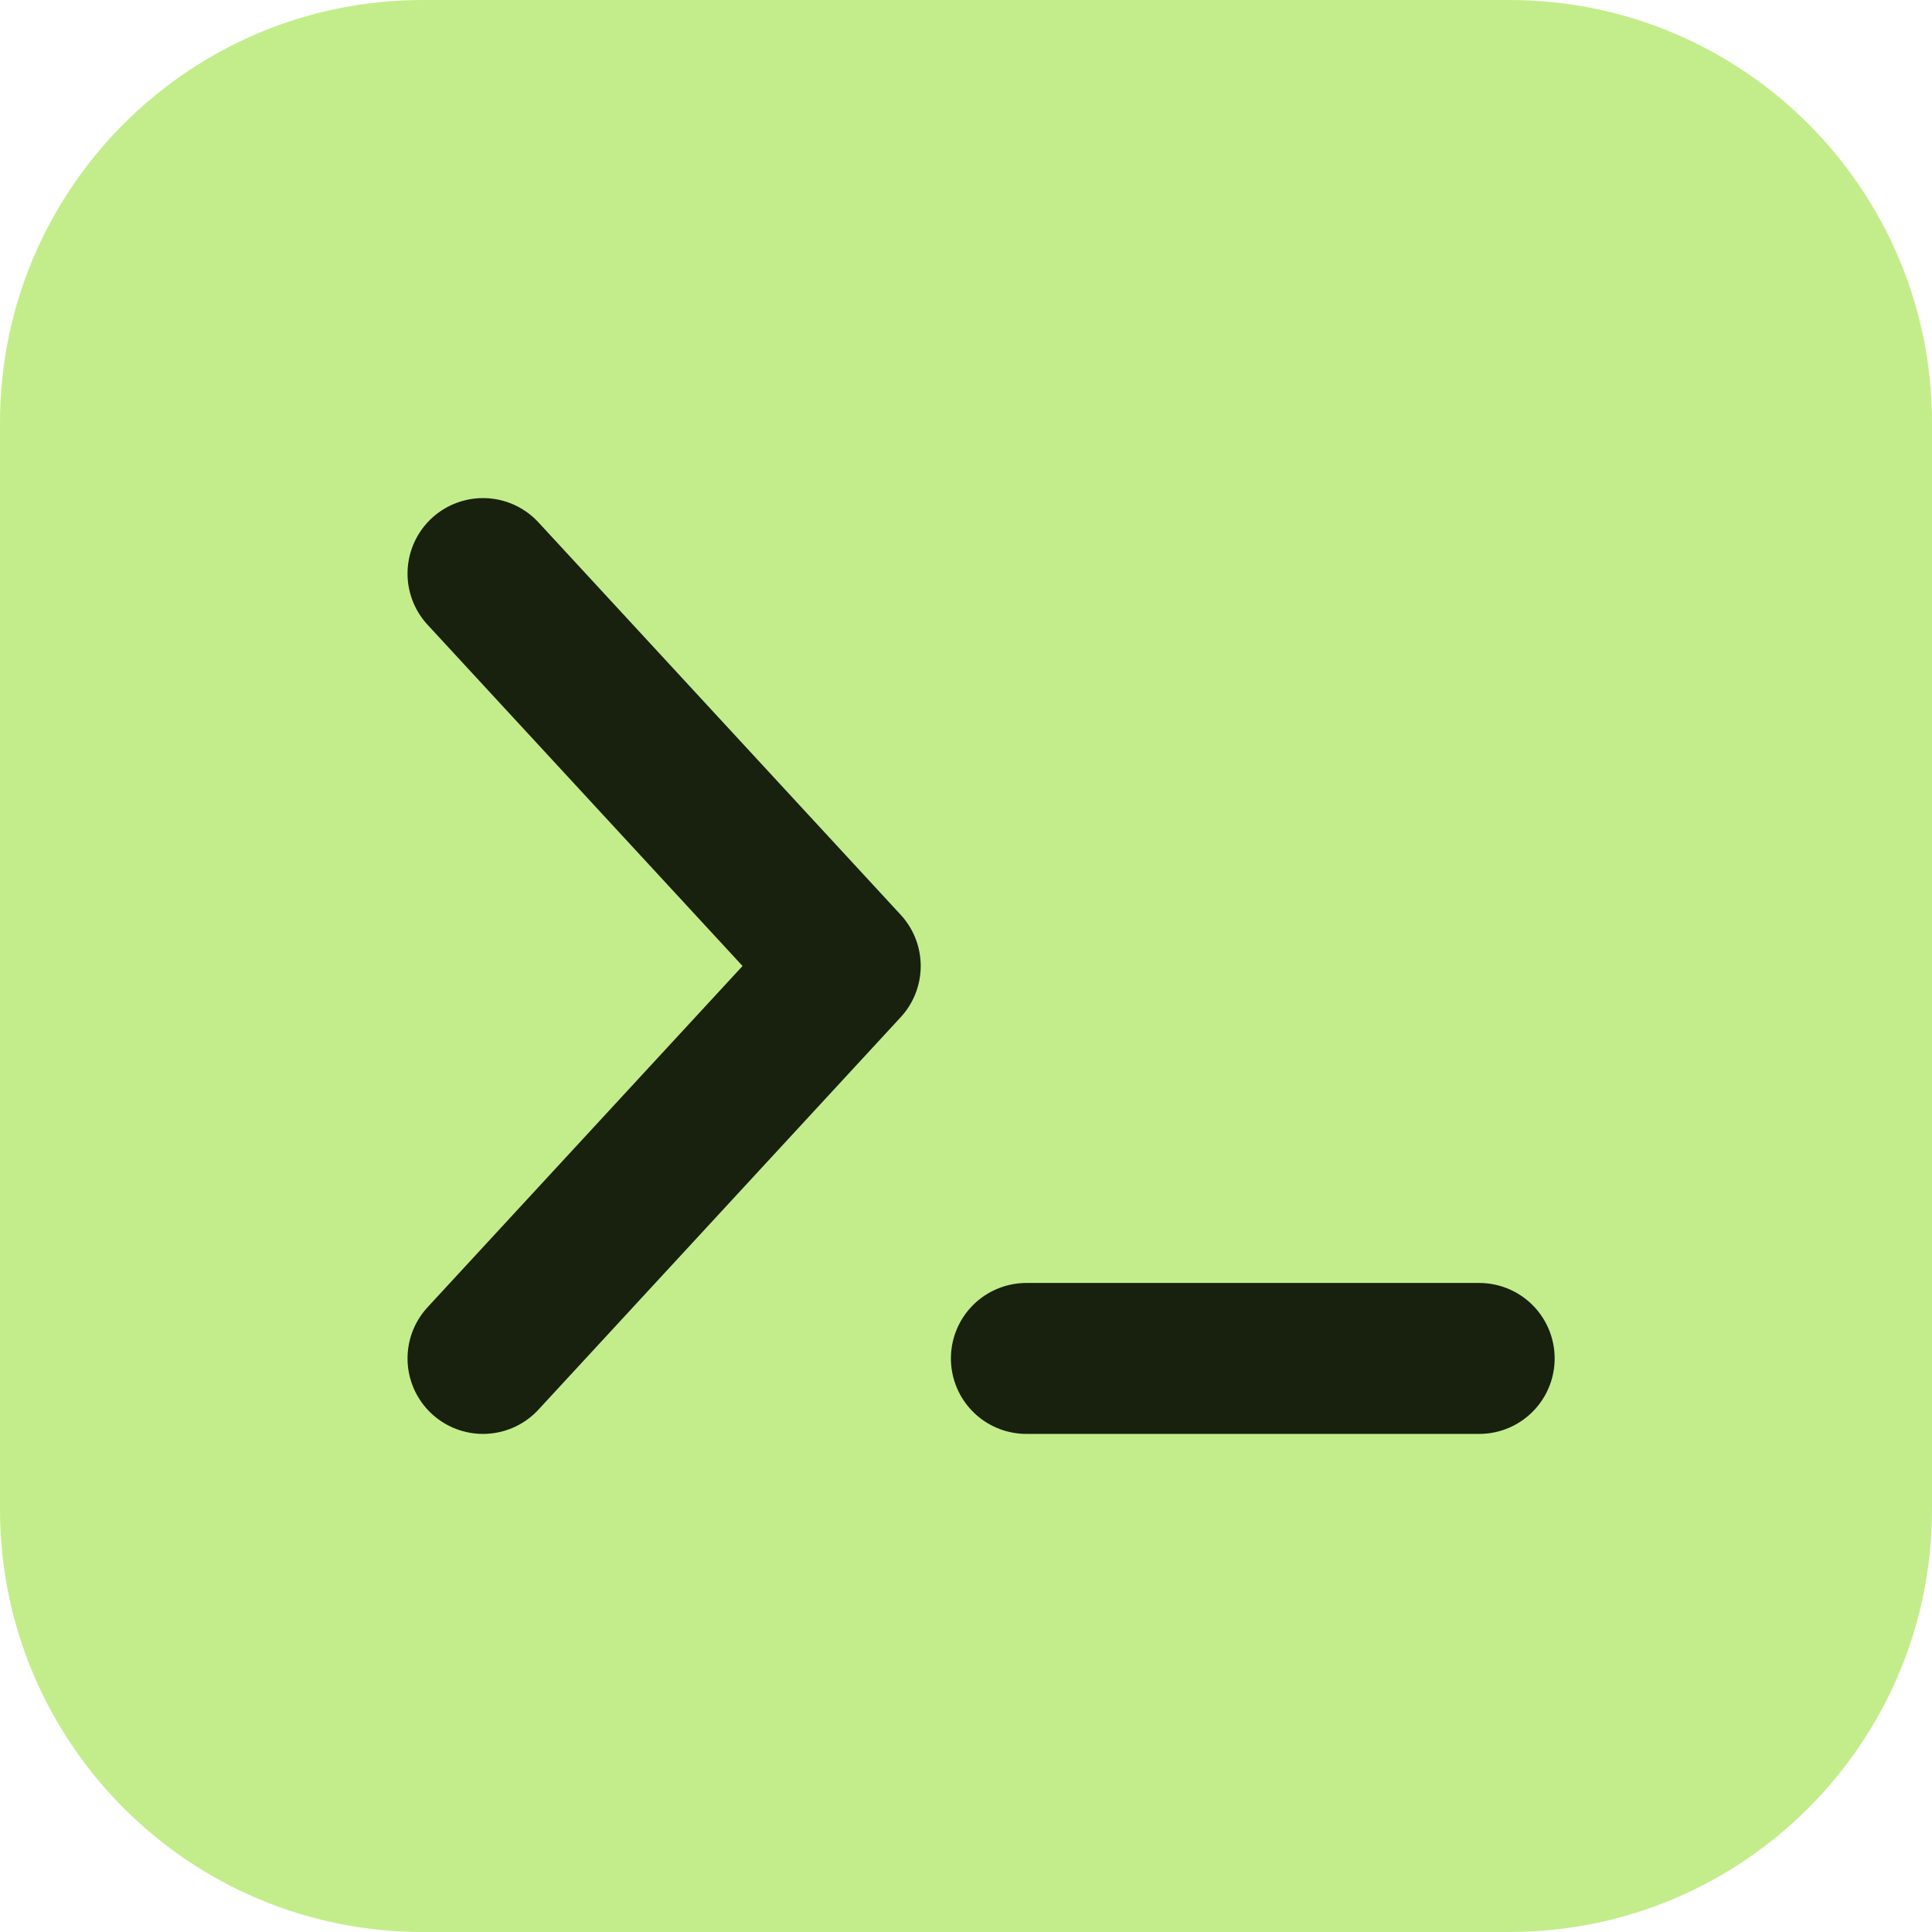
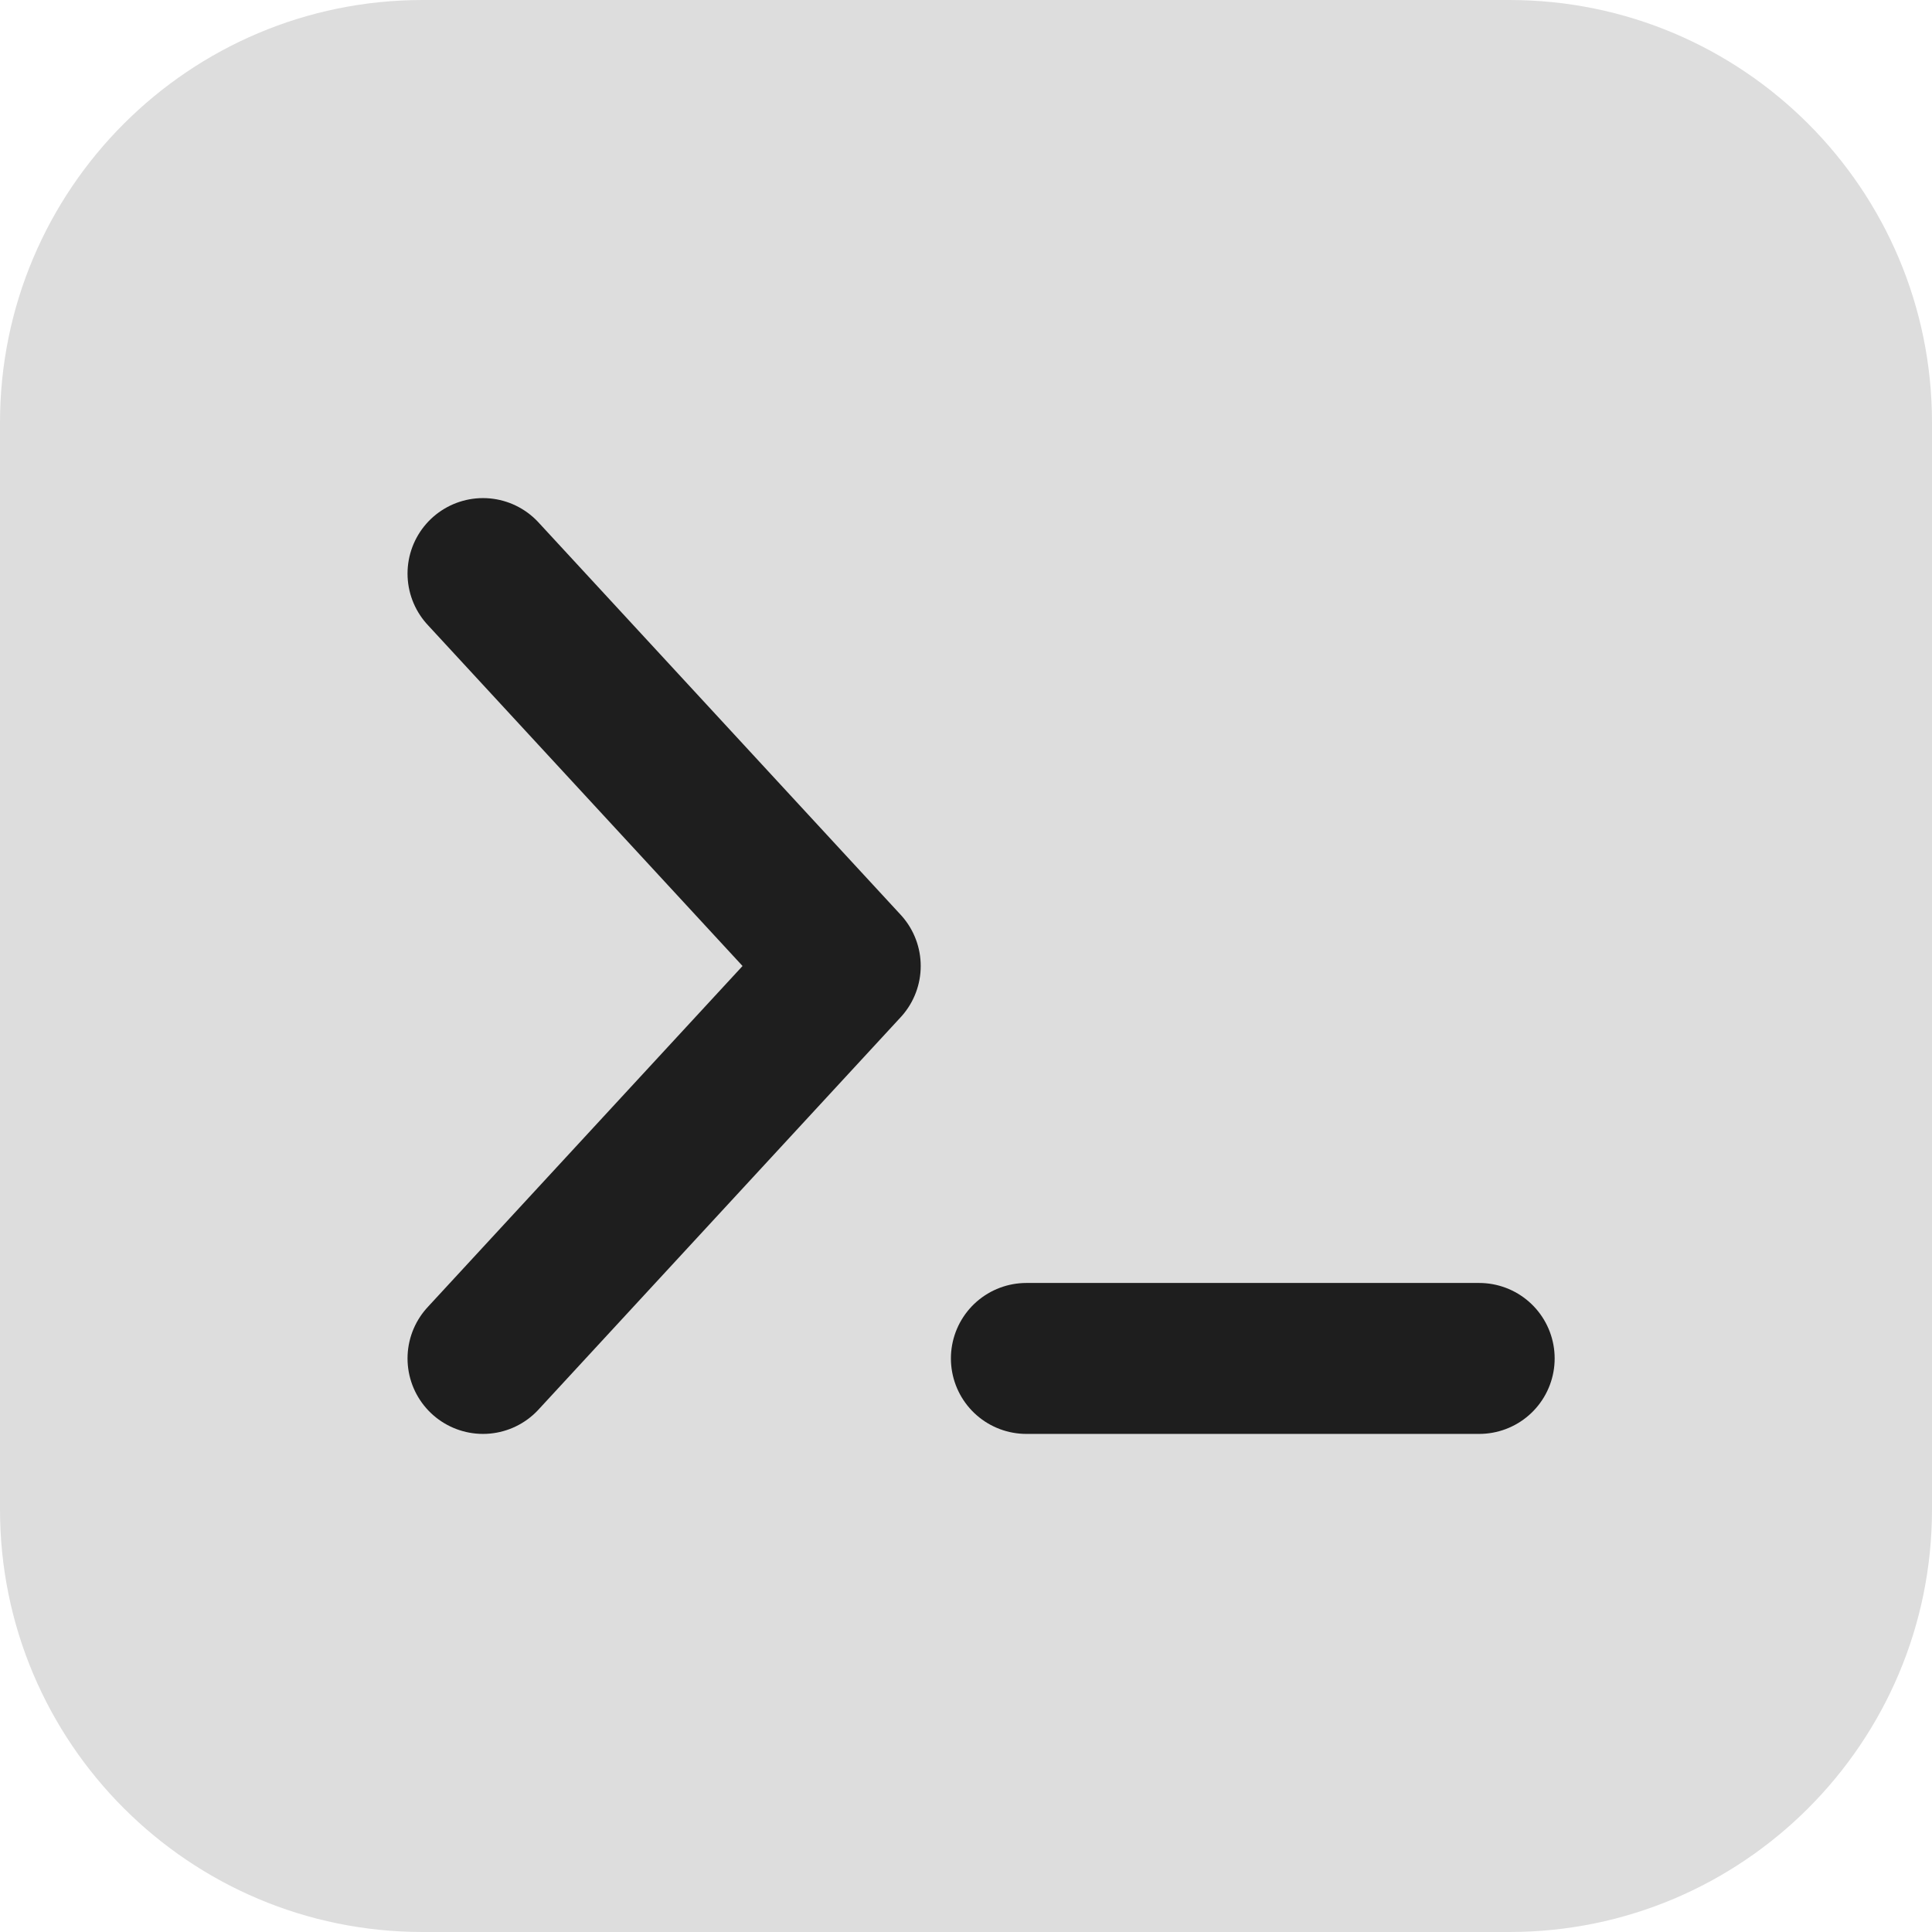
<svg xmlns="http://www.w3.org/2000/svg" viewBox="0 0 64 64">
-   <rect width="64" height="64" rx="14" fill="#c3ed8b" />
-   <path d="m16 19 12 13-12 13M34 45h15" fill="none" stroke="#17210e" stroke-width="5" stroke-linecap="round" stroke-linejoin="round" />
+   <rect width="64" height="64" rx="14" fill="#dddddd" />
+   <path d="m16 19 12 13-12 13M34 45h15" fill="none" stroke="#1e1e1e" stroke-width="5" stroke-linecap="round" stroke-linejoin="round" />
</svg>
